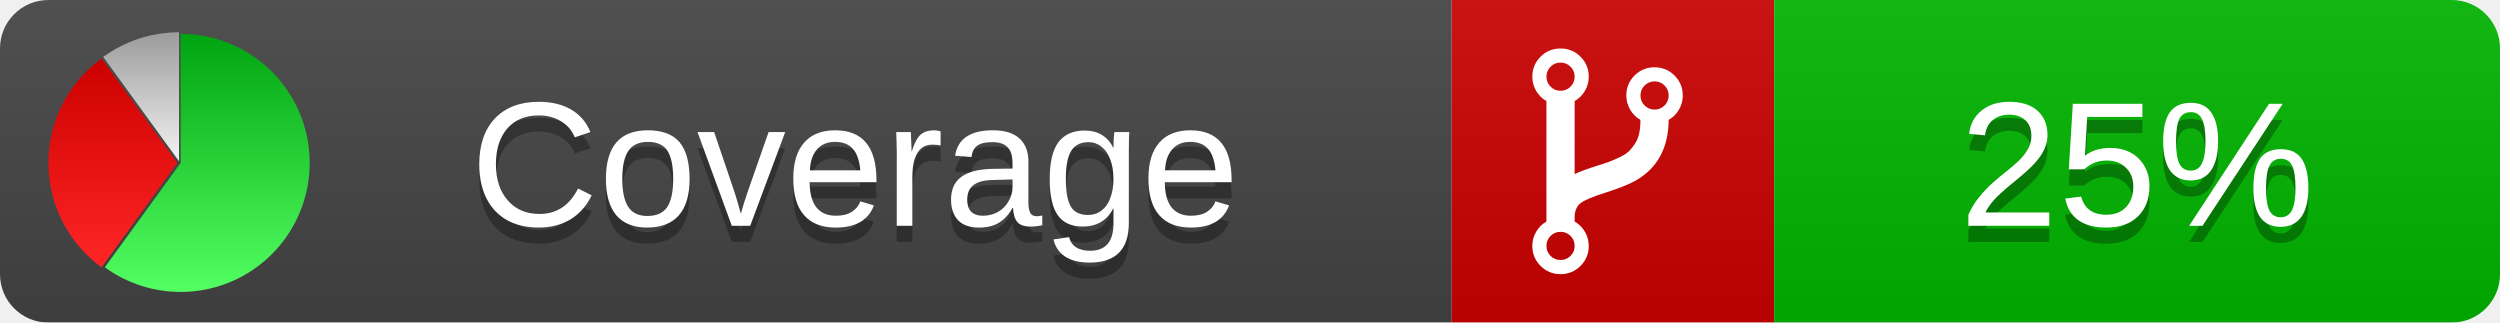
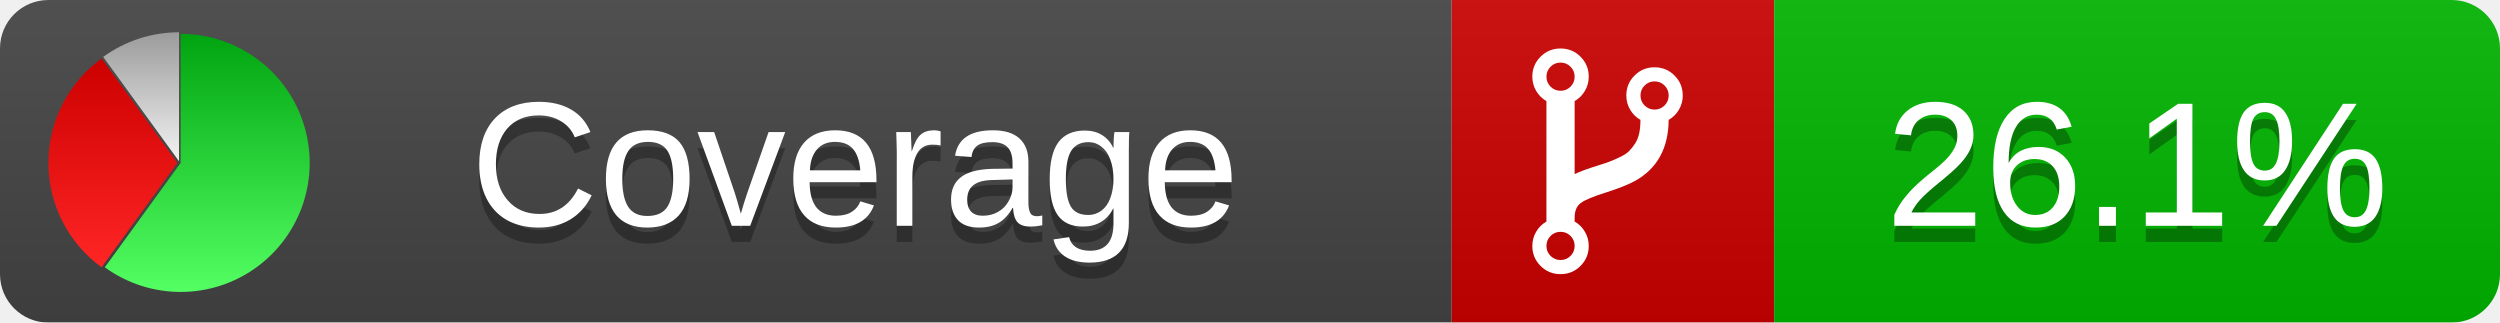
<svg xmlns="http://www.w3.org/2000/svg" xmlns:xlink="http://www.w3.org/1999/xlink" width="155" height="20">
  <style type="text/css">
          
            @keyframes fadeout {
              0 % { visibility: visible; opacity: 1; }
              40% { visibility: visible; opacity: 1; }
              50% { visibility: hidden; opacity: 0; }
              90% { visibility: hidden; opacity: 0; }
              100% { visibility: visible; opacity: 1; }
            }
            @keyframes fadein {
              0% { visibility: hidden; opacity: 0; }
              40% { visibility: hidden; opacity: 0; }
              50% { visibility: visible; opacity: 1; }
              90% { visibility: visible; opacity: 1; }
              100% { visibility: hidden; opacity: 0; }
            }
            .linecoverage {
                animation-duration: 10s;
                animation-name: fadeout;
                animation-iteration-count: infinite;
            }
            .branchcoverage {
                animation-duration: 10s;
                animation-name: fadein;
                animation-iteration-count: infinite;
            }
          
    </style>
  <defs>
    <linearGradient id="gradient" x2="0" y2="100%">
      <stop offset="0" stop-color="#bbb" stop-opacity=".1" />
      <stop offset="1" stop-opacity=".1" />
    </linearGradient>
    <linearGradient id="green" x2="0" y2="100%">
      <stop offset="0" stop-color="#00A410" />
      <stop offset="1" stop-color="#53FF63" />
    </linearGradient>
    <linearGradient id="red" x2="0" y2="100%">
      <stop offset="0" stop-color="#C00" />
      <stop offset="1" stop-color="#FF2525" />
    </linearGradient>
    <linearGradient id="gray" x2="0" y2="100%">
      <stop offset="0" stop-color="#9B9B9B" />
      <stop offset="1" stop-color="#F3F3F3" />
    </linearGradient>
    <mask id="mask">
      <rect width="155" height="20" rx="3" fill="#fff" />
    </mask>
    <g id="icon">
      <path style="fill:url(#green);" d="M205,202.5 l0,-200 a200,200 0 1,1 -117.558,361.803 z" />
      <path style="fill:url(#red);" d="M200,202.5 l-117.558,161.803 a200,200 0 0,1 0,-323.607 z" />
      <path style="fill:url(#gray);" d="M202.5,200 l-117.558,-161.803 a200,200 0 0,1 117.558,-38.196 z" />
    </g>
  </defs>
  <g mask="url(#mask)">
    <rect x="0" y="0" width="90" height="20" fill="#444" />
    <rect x="90" y="0" width="20" height="20" fill="#c00" />
    <rect x="110" y="0" width="45" height="20" fill="#00B600" />
    <rect x="0" y="0" width="155" height="20" fill="url(#gradient)" />
  </g>
  <g>
    <path class="" fill="#fff" d="m 97.628,15.247 q 0,-0.364 -0.255,-0.619 -0.255,-0.255 -0.619,-0.255 -0.364,0 -0.619,0.255 -0.255,0.255 -0.255,0.619 0,0.364 0.255,0.619 0.255,0.255 0.619,0.255 0.364,0 0.619,-0.255 0.255,-0.255 0.255,-0.619 z m 0,-10.493 q 0,-0.364 -0.255,-0.619 -0.255,-0.255 -0.619,-0.255 -0.364,0 -0.619,0.255 -0.255,0.255 -0.255,0.619 0,0.364 0.255,0.619 0.255,0.255 0.619,0.255 0.364,0 0.619,-0.255 0.255,-0.255 0.255,-0.619 z m 5.83,1.166 q 0,-0.364 -0.255,-0.619 -0.255,-0.255 -0.619,-0.255 -0.364,0 -0.619,0.255 -0.255,0.255 -0.255,0.619 0,0.364 0.255,0.619 0.255,0.255 0.619,0.255 0.364,0 0.619,-0.255 0.255,-0.255 0.255,-0.619 z m 0.874,0 q 0,0.474 -0.237,0.879 -0.237,0.405 -0.638,0.633 -0.018,2.614 -2.059,3.771 -0.619,0.346 -1.849,0.738 -1.166,0.364 -1.544,0.647 -0.378,0.282 -0.378,0.911 l 0,0.237 q 0.401,0.228 0.638,0.633 0.237,0.405 0.237,0.879 0,0.729 -0.51,1.239 -0.51,0.51 -1.239,0.51 -0.729,0 -1.239,-0.51 -0.51,-0.51 -0.51,-1.239 0,-0.474 0.237,-0.879 0.237,-0.405 0.638,-0.633 l 0,-7.469 q -0.401,-0.228 -0.638,-0.633 -0.237,-0.405 -0.237,-0.879 0,-0.729 0.51,-1.239 0.51,-0.51 1.239,-0.51 0.729,0 1.239,0.51 0.51,0.51 0.51,1.239 0,0.474 -0.237,0.879 -0.237,0.405 -0.638,0.633 l 0,4.527 q 0.492,-0.237 1.403,-0.519 0.501,-0.155 0.797,-0.269 0.296,-0.114 0.642,-0.282 0.346,-0.169 0.537,-0.36 0.191,-0.191 0.369,-0.465 0.178,-0.273 0.255,-0.633 0.077,-0.36 0.077,-0.833 -0.401,-0.228 -0.638,-0.633 -0.237,-0.405 -0.237,-0.879 0,-0.729 0.51,-1.239 0.51,-0.51 1.239,-0.51 0.729,0 1.239,0.51 0.51,0.51 0.51,1.239 z" />
  </g>
  <g fill="#fff" text-anchor="middle" font-family="Verdana,Arial,Geneva,sans-serif" font-size="11">
    <a xlink:href="https://github.com/danielpalme/ReportGenerator" target="_top">
      <use xlink:href="#icon" transform="translate(3,2) scale(.04)" />
    </a>
    <text x="53" y="15" fill="#010101" fill-opacity=".3">Coverage</text>
    <text x="53" y="14" fill="#fff">Coverage</text>
-     <text class="" x="132.5" y="15" fill="#010101" fill-opacity=".3">25%</text>
-     <text class="" x="132.5" y="14">25%</text>
+     <text class="" x="132.5" y="15" fill="#010101" fill-opacity=".3">26.1%</text>
+     <text class="" x="132.5" y="14">26.1%</text>
  </g>
  <g>
    <rect class="" x="90" y="0" width="65" height="20" fill-opacity="0" />
  </g>
</svg>
